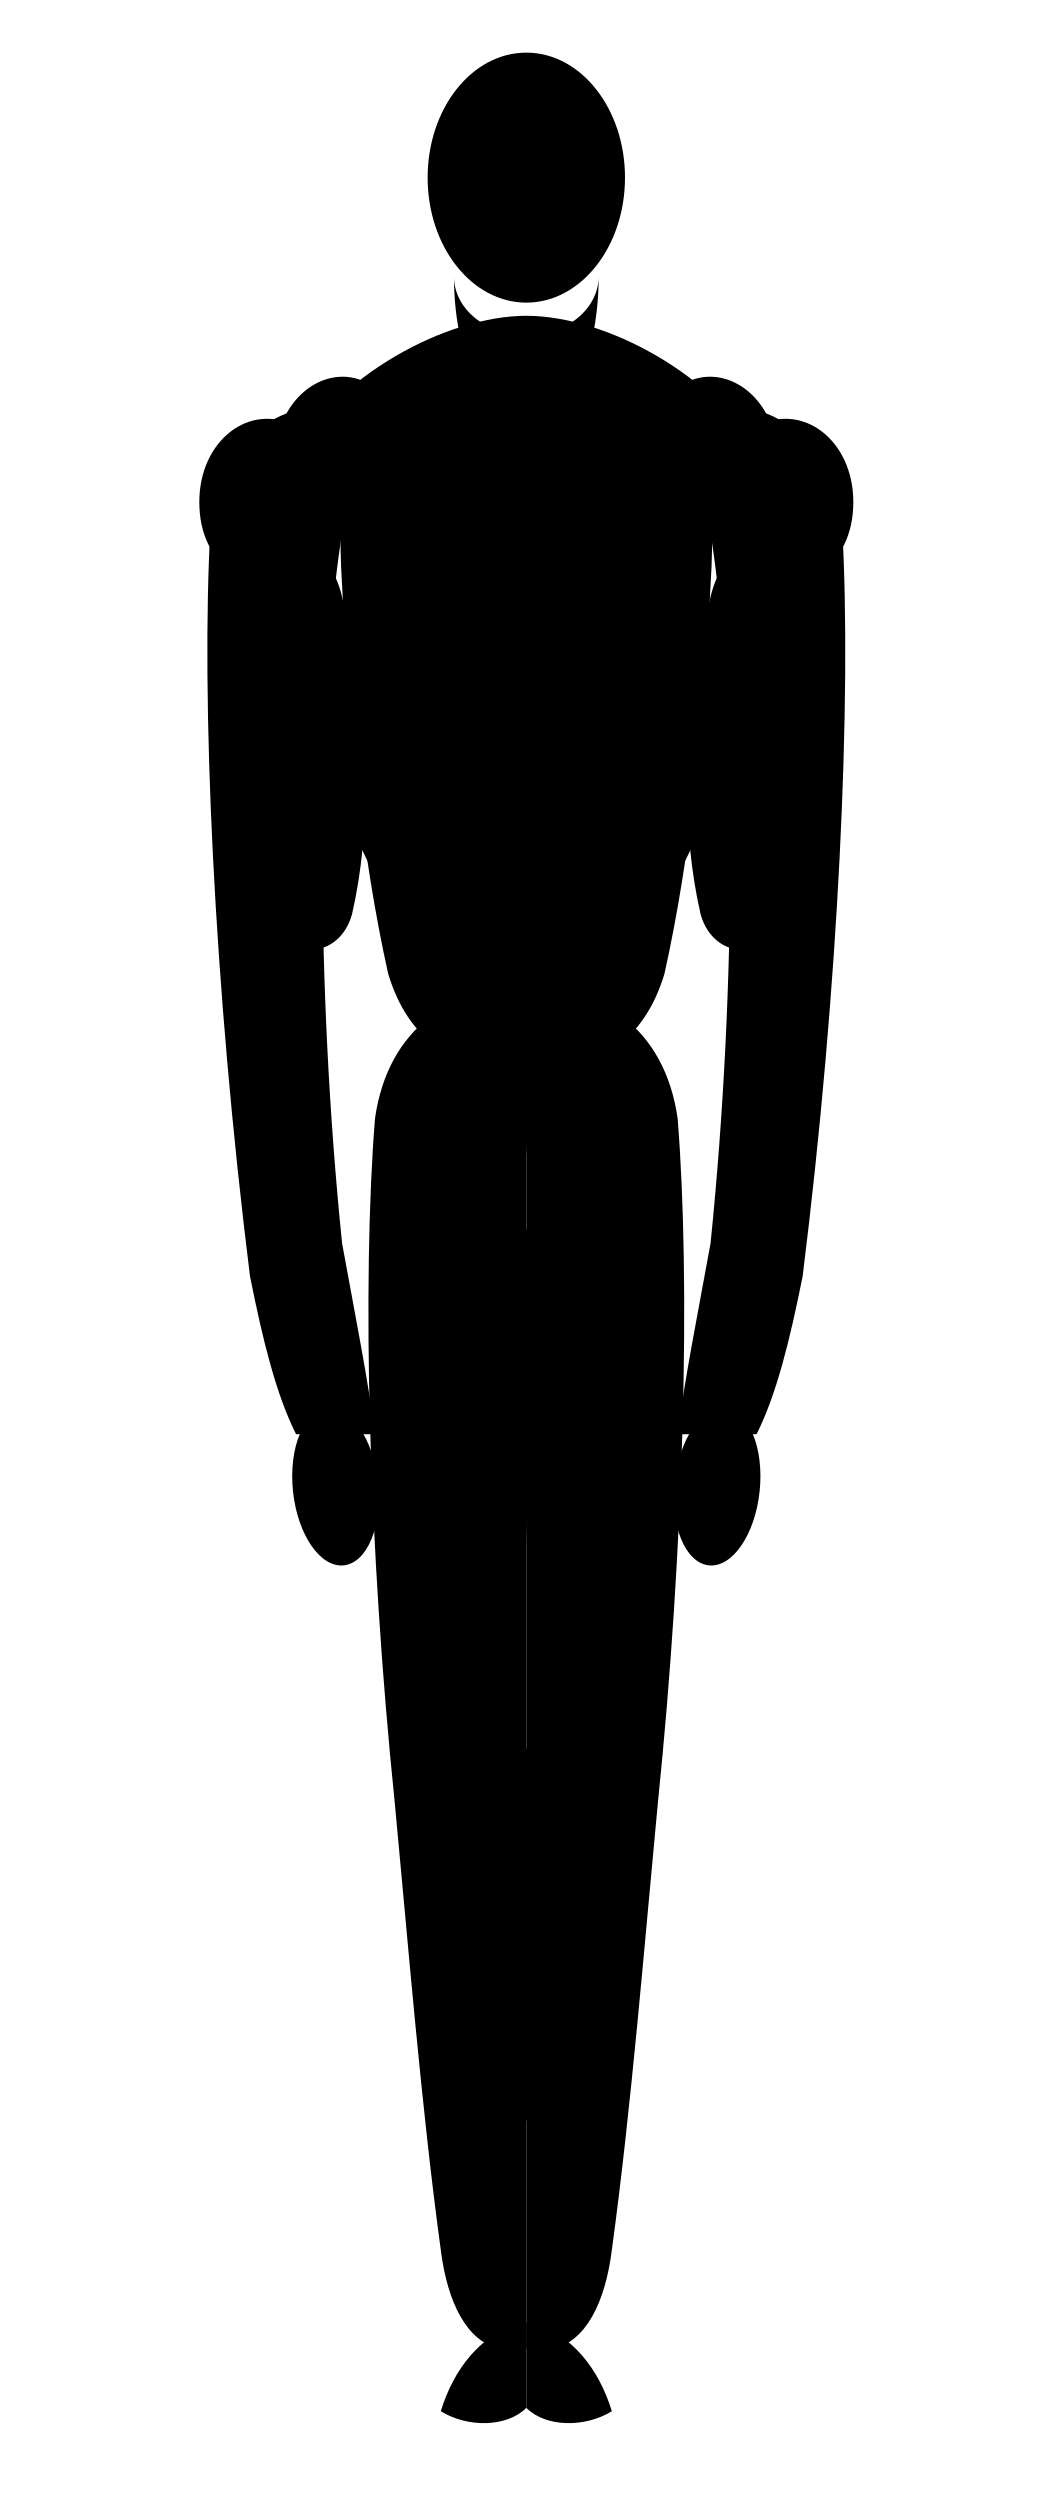
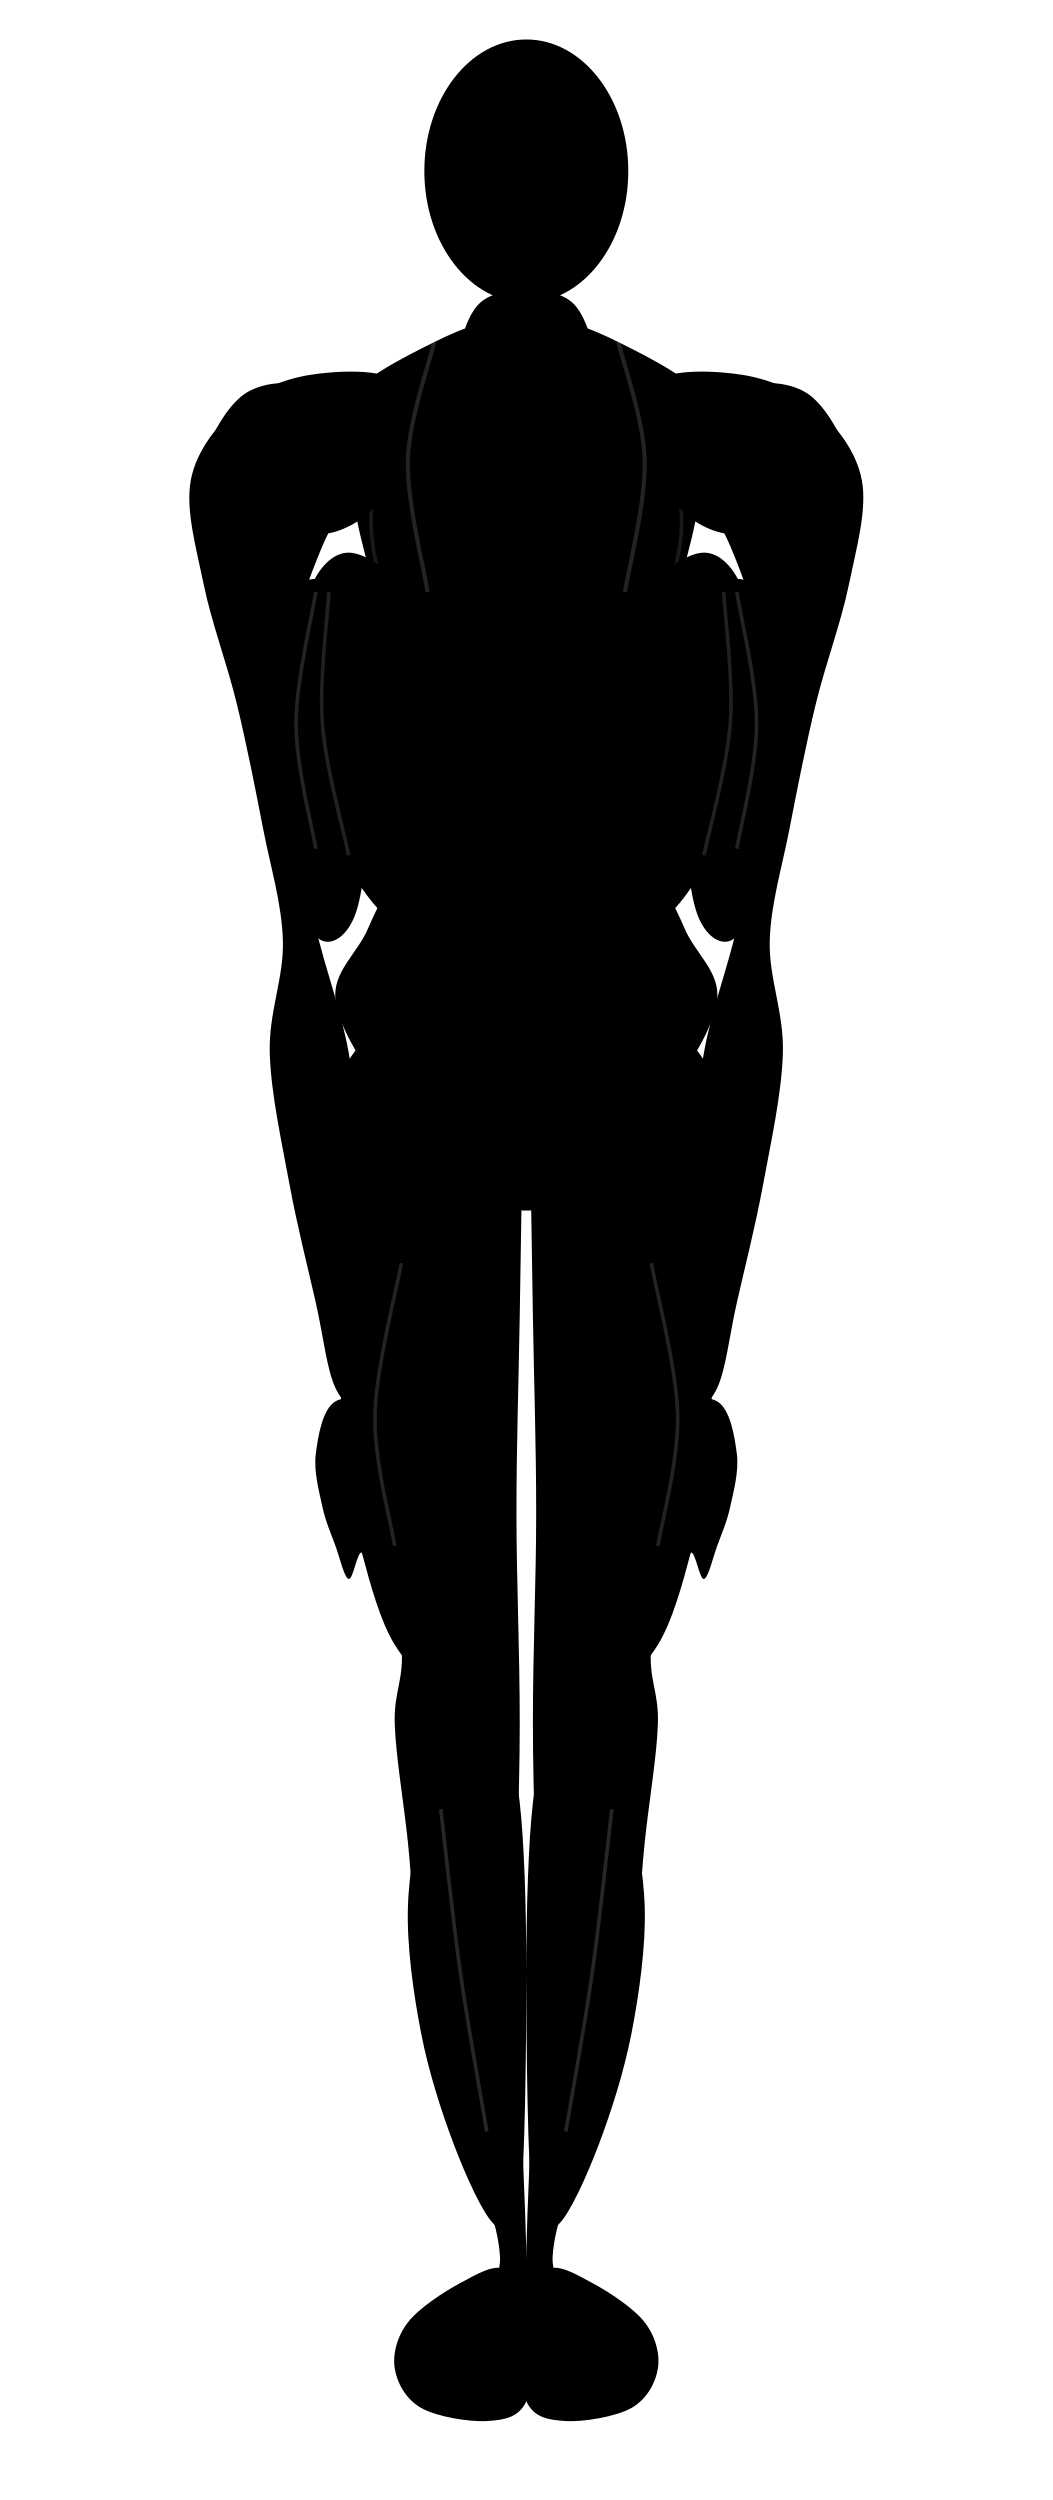
<svg xmlns="http://www.w3.org/2000/svg" id="muscle-figure-back" class="muscle-figure" viewBox="0 0 320 760" role="img" aria-label="Figura muscular, vista posterior">
+   <defs>
+     <radialGradient id="shadeVolume" cx="38%" cy="28%" r="75%">
+       <stop offset="0%" stop-color="#fff" stop-opacity="0.16" />
+       <stop offset="55%" stop-color="#fff" stop-opacity="0.04" />
+       <stop offset="100%" stop-color="#000" stop-opacity="0.12" />
+     </radialGradient>
+     <linearGradient id="shadeCore" x1="0" y1="0" x2="0" y2="1">
+       <stop offset="0%" stop-color="#000" stop-opacity="0.16" />
+       <stop offset="45%" stop-color="#000" stop-opacity="0.02" />
+       <stop offset="100%" stop-color="#000" stop-opacity="0.18" />
+     </linearGradient>
+     <linearGradient id="shadeLimb" x1="0" y1="0" x2="1" y2="0.2">
+       <stop offset="0%" stop-color="#fff" stop-opacity="0.1" />
+       <stop offset="50%" stop-color="#fff" stop-opacity="0" />
+       <stop offset="100%" stop-color="#000" stop-opacity="0.14" />
+     </linearGradient>
+   </defs>
  <g class="body-decor" aria-hidden="true">
-     <ellipse id="cabeza" cx="160" cy="54" rx="30" ry="38" />
-     <path id="cuello" d="M138,84 C138,98 141,110 146,120 L174,120 C179,110 182,98 182,84       C182,94 172,102 160,102 C148,102 138,94 138,84 Z" />
-     <path id="torso-base" d="M118,112 C140,104 180,104 202,112 C214,120 218,148 216,178       C214,220 210,260 202,296 C196,316 182,326 160,326 C138,326 124,316 118,296       C110,260 106,220 104,178 C102,148 106,120 118,112 Z" />
-     <path id="brazo-base-der" d="M220,124 C238,122 254,138 256,160 C259,212 255,300 244,388       C240,408 236,424 230,436 L206,436 C208,420 212,400 216,378 C224,300 224,212 216,162       C213,146 208,132 220,124 Z" />
-     <ellipse id="mano-der" cx="218" cy="452" rx="13" ry="24" transform="rotate(6 218 452)" />
-     <path id="brazo-base-izq" d="M100,124 C82,122 66,138 64,160 C61,212 65,300 76,388       C80,408 84,424 90,436 L114,436 C112,420 108,400 104,378 C96,300 96,212 104,162       C107,146 112,132 100,124 Z" />
-     <ellipse id="mano-izq" cx="102" cy="452" rx="13" ry="24" transform="rotate(-6 102 452)" />
-     <path id="pierna-base-der" d="M160,300 C182,300 202,312 206,340 C210,390 208,470 200,548       C196,590 192,640 186,684 C184,700 178,712 168,714 L160,714 L160,300 Z" />
-     <path id="pie-der" d="M162,706 C154,706 160,706 160,706 L160,732       C166,738 178,738 186,733 C182,720 174,710 162,706 Z" />
-     <path id="pierna-base-izq" d="M160,300 C138,300 118,312 114,340 C110,390 112,470 120,548       C124,590 128,640 134,684 C136,700 142,712 152,714 L160,714 L160,300 Z" />
-     <path id="pie-izq" d="M158,706 C166,706 160,706 160,706 L160,732       C154,738 142,738 134,733 C138,720 146,710 158,706 Z" />
+     <ellipse id="cabeza" cx="160" cy="52" rx="31" ry="40" />
+     <path id="cuello" d="M160,88 C164.67,88 170.67,89 174,92 C177.33,95 179.67,101.67 180,106 C180.33,110.33 179.33,115.67 176,118 C172.67,120.33 165.33,120 160,120 C154.67,120 147.33,120.33 144,118 C140.67,115.67 139.67,110.33 140,106 C140.33,101.67 142.67,95 146,92 C149.33,89 155.33,88 160,88 Z" />
+     <path id="torso-base" d="M160,116 C172,116 187.33,115 196,120 C204.67,125 210.33,135.67 212,146 C213.67,156.33 208,169.33 206,182 C204,194.67 201.33,209.67 200,222 C198.67,234.33 196.67,246 198,256 C199.33,266 204.67,274 208,282 C211.33,290 219,295.33 218,304 C217,312.67 209,324.67 202,334 C195,343.33 183,354.33 176,360 C169,365.67 165.33,368 160,368 C154.67,368 151,365.67 144,360 C137,354.33 125,343.33 118,334 C111,324.67 103,312.67 102,304 C101,295.33 108.67,290 112,282 C115.33,274 120.67,266 122,256 C123.33,246 121.33,234.33 120,222 C118.67,209.67 116,194.67 114,182 C112,169.33 106.33,156.33 108,146 C109.67,135.67 115.33,125 124,120 C132.67,115 148,116 160,116 Z" />
+     <path id="brazo-base-der" d="M200,116 C203.33,112 218,112.67 226,114 C234,115.33 242,118.67 248,124 C254,129.33 260.33,137 262,146 C263.67,155 260.33,166.67 258,178 C255.67,189.33 251,201.67 248,214 C245,226.33 242.33,240 240,252 C237.67,264 234.33,274.67 234,286 C233.67,297.33 238.33,307.67 238,320 C237.67,332.33 234.33,347.33 232,360 C229.67,372.67 226.33,385.67 224,396 C221.67,406.33 220.67,416.33 218,422 C215.33,427.67 211,430 208,430 C205,430 200.33,427.67 200,422 C199.67,416.33 204.33,406.33 206,396 C207.67,385.67 208.67,372.67 210,360 C211.33,347.33 211.67,333 214,320 C216.33,307 221,295 224,282 C227,269 230.67,255.67 232,242 C233.33,228.33 233.67,212.67 232,200 C230.33,187.33 226.33,176.33 222,166 C217.67,155.67 209.67,146.33 206,138 C202.33,129.67 196.67,120 200,116 Z" />
+     <path id="mano-der" d="M200,428 C205.33,425.67 214,423.67 218,426 C222,428.33 223.33,436.67 224,442 C224.67,447.33 223,453.33 222,458 C221,462.67 219.33,466.33 218,470 C216.67,473.67 215.33,479.67 214,480 C212.67,480.33 211.33,471.33 210,472 C208.67,472.67 207.33,483.67 206,484 C204.67,484.33 203.33,474.33 202,474 C200.67,473.67 199.33,482.67 198,482 C196.67,481.33 195.33,471 194,470 C192.67,469 191.33,477.33 190,476 C188.67,474.67 187.33,463 186,462 C184.67,461 183,471 182,470 C181,469 179.33,461 180,456 C180.67,451 182.67,444.67 186,440 C189.33,435.33 194.67,430.33 200,428 Z" />
+     <path id="brazo-base-izq" d="M120,116 C116.67,112 102,112.67 94,114 C86,115.33 78,118.67 72,124 C66,129.33 59.67,137 58,146 C56.33,155 59.67,166.67 62,178 C64.33,189.33 69,201.67 72,214 C75,226.33 77.67,240 80,252 C82.33,264 85.67,274.67 86,286 C86.33,297.33 81.67,307.67 82,320 C82.33,332.33 85.67,347.33 88,360 C90.33,372.67 93.67,385.67 96,396 C98.33,406.33 99.33,416.33 102,422 C104.67,427.67 109,430 112,430 C115,430 119.67,427.67 120,422 C120.33,416.33 115.67,406.33 114,396 C112.33,385.67 111.33,372.67 110,360 C108.67,347.33 108.33,333 106,320 C103.67,307 99,295 96,282 C93,269 89.33,255.67 88,242 C86.67,228.33 86.33,212.67 88,200 C89.67,187.33 93.67,176.33 98,166 C102.33,155.67 110.33,146.33 114,138 C117.67,129.67 123.33,120 120,116 Z" />
+     <path id="mano-izq" d="M120,428 C114.67,425.67 106,423.67 102,426 C98,428.33 96.67,436.67 96,442 C95.33,447.33 97,453.33 98,458 C99,462.67 100.67,466.33 102,470 C103.33,473.67 104.67,479.67 106,480 C107.33,480.33 108.67,471.33 110,472 C111.33,472.67 112.67,483.67 114,484 C115.33,484.33 116.67,474.33 118,474 C119.33,473.67 120.67,482.67 122,482 C123.33,481.33 124.67,471 126,470 C127.33,469 128.67,477.33 130,476 C131.33,474.67 132.67,463 134,462 C135.33,461 137,471 138,470 C139,469 140.67,461 140,456 C139.33,451 137.33,444.67 134,440 C130.67,435.33 125.33,430.33 120,428 Z" />
+     <path id="pierna-base-der" d="M160,300 C165.83,294.33 186.33,301 196,306 C205.67,311 213.67,319.33 218,330 C222.33,340.67 222.33,355 222,370 C221.67,385 218.67,405 216,420 C213.33,435 209,446.67 206,460 C203,473.33 199,489.33 198,500 C197,510.67 200.33,514 200,524 C199.67,534 197.33,547.33 196,560 C194.67,572.67 194.33,586.67 192,600 C189.67,613.33 185.33,628.67 182,640 C178.67,651.33 174.33,660.33 172,668 C169.67,675.67 168.33,680.67 168,686 C167.67,691.33 171.33,696.67 170,700 C168.67,703.33 161.17,722.67 160,706 C158.83,689.33 162.67,630.33 163,600 C163.33,569.67 162,547.33 162,524 C162,500.67 163,480.67 163,460 C163,439.33 162.33,420 162,400 C161.67,380 161.33,356.67 161,340 C160.67,323.33 154.17,305.67 160,300 Z" />
+     <path id="pie-der" d="M166,690 C169.67,688 175,691.33 180,694 C185,696.67 192.67,701.67 196,706 C199.33,710.33 200.67,715.67 200,720 C199.33,724.33 196.67,729.33 192,732 C187.33,734.67 177.33,736.33 172,736 C166.67,735.67 162.33,735 160,730 C157.67,725 157,712.67 158,706 C159,699.33 162.33,692 166,690 Z" />
+     <path id="pierna-base-izq" d="M160,300 C154.17,294.33 133.67,301 124,306 C114.33,311 106.33,319.33 102,330 C97.67,340.67 97.67,355 98,370 C98.33,385 101.33,405 104,420 C106.67,435 111,446.67 114,460 C117,473.33 121,489.33 122,500 C123,510.67 119.67,514 120,524 C120.33,534 122.67,547.33 124,560 C125.33,572.67 125.67,586.67 128,600 C130.33,613.33 134.67,628.67 138,640 C141.33,651.33 145.67,660.33 148,668 C150.33,675.67 151.67,680.67 152,686 C152.33,691.33 148.67,696.67 150,700 C151.33,703.33 158.83,722.67 160,706 C161.17,689.33 157.33,630.33 157,600 C156.67,569.67 158,547.33 158,524 C158,500.67 157,480.67 157,460 C157,439.33 157.67,420 158,400 C158.33,380 158.67,356.67 159,340 C159.33,323.33 165.83,305.67 160,300 Z" />
+     <path id="pie-izq" d="M154,690 C150.33,688 145,691.33 140,694 C135,696.67 127.33,701.67 124,706 C120.67,710.33 119.33,715.67 120,720 C120.67,724.33 123.33,729.33 128,732 C132.67,734.67 142.67,736.33 148,736 C153.33,735.67 157.67,735 160,730 C162.33,725 163,712.67 162,706 C161,699.33 157.67,692 154,690 Z" />
+     <g class="body-decor-detail">
+       <path d="M160,96 C160,120 160,206 160,240 C160,274 160,290 160,300" fill="none" stroke="rgba(0,0,0,0.18)" stroke-width="1.25" />
+       <path d="M160,116 C163.33,120 174,133 180,140 C186,147 193.33,155 196,158 M160,116 C156.67,120 146,133 140,140 C134,147 126.67,155 124,158" fill="none" stroke="rgba(255,255,255,0.12)" stroke-width="1.1" />
+       <path d="M176,150 C179.67,150.67 189,159.33 192,166 C195,172.67 195.67,184.33 194,190 C192.33,195.67 185.67,201.33 182,200 C178.33,198.67 174,188.33 172,182 C170,175.67 169.33,167.33 170,162 C170.67,156.67 172.33,149.33 176,150 Z M144,150 C140.33,150.67 131,159.33 128,166 C125,172.67 124.33,184.33 126,190 C127.67,195.67 134.33,201.33 138,200 C141.67,198.67 146,188.33 148,182 C150,175.67 150.67,167.33 150,162 C149.33,156.67 147.67,149.33 144,150 Z" fill="url(#shadeVolume)" stroke="none" opacity="0.7" />
+       <path d="M184,138 C187.67,140 203,143 206,150 C209,157 206,175.67 202,180 C198,184.33 186,180.67 182,176 C178,171.33 178.67,156 178,152" fill="none" stroke="rgba(255,255,255,0.1)" stroke-width="1.1" />
+       <path d="M136,138 C132.33,140 117,143 114,150 C111,157 114,175.67 118,180 C122,184.33 134,180.67 138,176 C142,171.33 141.33,156 142,152" fill="none" stroke="rgba(255,255,255,0.1)" stroke-width="1.1" />
+       <path d="M180,244 C180.67,248.33 184,260.67 184,270 C184,279.33 180.67,295 180,300 M140,244 C139.33,248.33 136,260.67 136,270 C136,279.33 139.33,295 140,300" fill="none" stroke="rgba(0,0,0,0.14)" stroke-width="1.1" />
+       <path d="M160,300 C166.67,300 175.67,307.33 180,314 C184.33,320.67 186.33,331.67 186,340 C185.67,348.33 181,358.67 178,364 C175,369.33 171,371.33 168,372 C165,372.67 162.67,368 160,368 C157.33,368 155,372.67 152,372 C149,371.33 145,369.33 142,364 C139,358.67 134.33,348.33 134,340 C133.67,331.67 135.67,320.67 140,314 C144.33,307.33 153.33,300 160,300 Z" fill="url(#shadeCore)" stroke="none" opacity="0.6" />
+     </g>
  </g>
-   <path id="trapecio" data-muscle="trapecio" class="muscle-path" d="M160,96 C184,96 218,114 232,140 C237,150 224,154 214,148        C217,172 210,202 197,226 C187,244 172,254 160,260        C148,254 133,244 123,226 C110,202 103,172 106,148        C96,154 83,150 88,140 C102,114 136,96 160,96 Z" />
-   <path id="deltoide-posterior" data-muscle="deltoide-posterior" class="muscle-path" d="M206,118 C216,110 232,116 236,134 C239,150 228,164 214,159        C203,154 200,134 206,118 Z        M114,118 C104,110 88,116 84,134 C81,150 92,164 106,159        C117,154 120,134 114,118 Z" />
-   <path id="deltoide-lateral" data-muscle="deltoide-lateral" class="muscle-path" d="M234,128 C248,124 262,138 259,158 C256,176 240,180 228,168        C223,155 226,136 234,128 Z        M86,128 C72,124 58,138 61,158 C64,176 80,180 92,168        C97,155 94,136 86,128 Z" />
-   <path id="triceps" data-muscle="triceps" class="muscle-path" d="M222,170 C234,166 248,176 250,200 C252,226 246,256 238,280        C233,292 217,292 213,278 C207,252 208,222 213,196 C216,182 216,176 222,170 Z        M98,170 C86,166 72,176 70,200 C68,226 74,256 82,280        C87,292 103,292 107,278 C113,252 112,222 107,196 C104,182 104,176 98,170 Z" />
-   <path id="dorsal-ancho" data-muscle="dorsal-ancho" class="muscle-path" d="M198,168 C214,172 222,190 220,215 C218,245 208,270 192,282        C182,288 172,282 172,268 C172,240 176,210 182,188 C186,176 192,170 198,168 Z        M122,168 C106,172 98,190 100,215 C102,245 112,270 128,282        C138,288 148,282 148,268 C148,240 144,210 138,188 C134,176 128,170 122,168 Z" />
-   <path id="espalda-media" data-muscle="espalda-media" class="muscle-path" d="M160,206 C170,204 178,214 178,230 C178,248 172,262 162,266        C158,267 156,262 156,254 L156,216 C156,210 158,207 160,206 Z        M160,206 C150,204 142,214 142,230 C142,248 148,262 158,266        C162,267 164,262 164,254 L164,216 C164,210 162,207 160,206 Z" />
-   <path id="gluteos" data-muscle="gluteos" class="muscle-path" d="M160,300 C176,298 194,306 198,326 C201,344 194,360 178,364        C168,366 160,360 160,348 L160,308 Z        M160,300 C144,298 126,306 122,326 C119,344 126,360 142,364        C152,366 160,360 160,348 L160,308 Z" />
-   <path id="isquiotibiales" data-muscle="isquiotibiales" class="muscle-path" d="M162,368 C178,366 196,374 200,398 C204,430 200,470 192,498        C188,512 176,516 168,508 C162,498 160,480 160,460 L160,374 Z        M158,368 C142,366 124,374 120,398 C116,430 120,470 128,498        C132,512 144,516 152,508 C158,498 160,480 160,460 L160,374 Z" />
-   <path id="gemelos" data-muscle="gemelos" class="muscle-path" d="M162,522 C176,520 190,530 192,556 C194,584 188,616 178,642        C172,656 162,658 160,644 L160,532 Z        M158,522 C144,520 130,530 128,556 C126,584 132,616 142,642        C148,656 158,658 160,644 L160,532 Z" />
+   <path id="trapecio" data-muscle="trapecio" class="muscle-path" d="M160,96 C169.33,96 178.67,99.33 188,104 C197.33,108.67 213,116.33 216,124 C219,131.67 210,139 206,150 C202,161 196.67,176.67 192,190 C187.33,203.33 183.33,221.67 178,230 C172.67,238.33 166,240 160,240 C154,240 147.33,238.33 142,230 C136.67,221.67 132.67,203.33 128,190 C123.33,176.67 118,161 114,150 C110,139 101,131.67 104,124 C107,116.33 122.67,108.67 132,104 C141.33,99.33 150.67,96 160,96 Z" />
+   <path id="deltoide-posterior" data-muscle="deltoide-posterior" class="muscle-path" d="M200,124 C203,120 212.67,115.33 218,116 C223.33,116.67 229.33,122.67 232,128 C234.67,133.33 235.33,142.33 234,148 C232.67,153.67 228.33,160.67 224,162 C219.67,163.33 212,159.67 208,156 C204,152.33 201.33,145.33 200,140 C198.67,134.67 197,128 200,124 Z M120,124 C117,120 107.33,115.33 102,116 C96.67,116.67 90.67,122.67 88,128 C85.33,133.33 84.67,142.33 86,148 C87.33,153.67 91.67,160.67 96,162 C100.33,163.33 108,159.67 112,156 C116,152.33 118.67,145.33 120,140 C121.33,134.67 123,128 120,124 Z" />
+   <path id="deltoide-lateral" data-muscle="deltoide-lateral" class="muscle-path" d="M228,118 C232,115.33 241,116.33 246,120 C251,123.67 256.33,132.67 258,140 C259.67,147.33 259,158.33 256,164 C253,169.67 245.33,174.67 240,174 C234.67,173.33 227,166.33 224,160 C221,153.67 221.33,143 222,136 C222.67,129 224,120.67 228,118 Z M92,118 C88,115.33 79,116.33 74,120 C69,123.67 63.67,132.67 62,140 C60.33,147.33 61,158.33 64,164 C67,169.67 74.67,174.67 80,174 C85.33,173.33 93,166.33 96,160 C99,153.67 98.67,143 98,136 C97.33,129 96,120.67 92,118 Z" />
+   <path id="triceps" data-muscle="triceps" class="muscle-path" d="M224,176 C228,175.67 235,181.33 238,188 C241,194.67 242,206.33 242,216 C242,225.67 239.67,237 238,246 C236.33,255 234.67,263.33 232,270 C229.33,276.67 225.33,284.67 222,286 C218.67,287.33 214.33,284.33 212,278 C209.67,271.67 208.33,258.67 208,248 C207.67,237.33 209,223.67 210,214 C211,204.33 211.67,196.33 214,190 C216.33,183.67 220,176.33 224,176 Z M96,176 C92,175.67 85,181.33 82,188 C79,194.67 78,206.33 78,216 C78,225.67 80.33,237 82,246 C83.67,255 85.33,263.33 88,270 C90.67,276.67 94.67,284.67 98,286 C101.33,287.33 105.67,284.33 108,278 C110.33,271.67 111.67,258.67 112,248 C112.33,237.33 111,223.67 110,214 C109,204.33 108.33,196.33 106,190 C103.67,183.67 100,176.33 96,176 Z" />
+   <path id="dorsal-ancho" data-muscle="dorsal-ancho" class="muscle-path" d="M214,168 C219,168 223.67,173 226,180 C228.33,187 228.67,199.33 228,210 C227.33,220.67 225,234 222,244 C219,254 214.33,263.67 210,270 C205.67,276.33 200.33,282 196,282 C191.67,282 186.67,277 184,270 C181.33,263 180,250.67 180,240 C180,229.33 181.33,216 184,206 C186.67,196 191,186.33 196,180 C201,173.67 209,168 214,168 Z M106,168 C101,168 96.33,173 94,180 C91.67,187 91.33,199.33 92,210 C92.67,220.67 95,234 98,244 C101,254 105.67,263.67 110,270 C114.33,276.33 119.67,282 124,282 C128.33,282 133.33,277 136,270 C138.67,263 140,250.67 140,240 C140,229.33 138.67,216 136,206 C133.33,196 129,186.33 124,180 C119,173.67 111,168 106,168 Z" />
+   <path id="espalda-media" data-muscle="espalda-media" class="muscle-path" d="M164,204 C166.67,202.67 173.33,203.67 176,208 C178.67,212.33 180,222.67 180,230 C180,237.33 178.33,246.67 176,252 C173.67,257.33 168.67,262.33 166,262 C163.33,261.67 161,257.67 160,250 C159,242.33 159.33,223.67 160,216 C160.67,208.33 161.33,205.33 164,204 Z M156,204 C153.33,202.67 146.67,203.67 144,208 C141.33,212.33 140,222.67 140,230 C140,237.33 141.67,246.67 144,252 C146.33,257.33 151.33,262.33 154,262 C156.67,261.67 159,257.67 160,250 C161,242.33 160.67,223.67 160,216 C159.33,208.33 158.67,205.33 156,204 Z" />
+   <path id="gluteos" data-muscle="gluteos" class="muscle-path" d="M164,302 C169.67,298.33 186.33,304 194,308 C201.67,312 207,318.67 210,326 C213,333.33 213.67,344.67 212,352 C210.33,359.33 205.67,366 200,370 C194.33,374 184.33,376.33 178,376 C171.67,375.67 165,375.67 162,368 C159,360.33 159.67,341 160,330 C160.33,319 158.33,305.67 164,302 Z M156,302 C150.33,298.33 133.67,304 126,308 C118.33,312 113,318.67 110,326 C107,333.33 106.33,344.67 108,352 C109.67,359.33 114.33,366 120,370 C125.67,374 135.67,376.33 142,376 C148.33,375.67 155,375.67 158,368 C161,360.33 160.33,341 160,330 C159.67,319 161.67,305.67 156,302 Z" />
+   <path id="isquiotibiales" data-muscle="isquiotibiales" class="muscle-path" d="M200,378 C205.67,381.33 211.33,393.67 214,404 C216.67,414.33 216.67,428.67 216,440 C215.33,451.33 212.67,462 210,472 C207.33,482 204.33,493 200,500 C195.67,507 189.33,513 184,514 C178.67,515 171.33,513.33 168,506 C164.67,498.67 164.33,484.33 164,470 C163.67,455.67 163.33,434.33 166,420 C168.67,405.67 174.33,391 180,384 C185.67,377 194.33,374.67 200,378 Z M120,378 C114.33,381.33 108.67,393.67 106,404 C103.33,414.33 103.33,428.67 104,440 C104.67,451.33 107.33,462 110,472 C112.67,482 115.67,493 120,500 C124.33,507 130.67,513 136,514 C141.33,515 148.67,513.33 152,506 C155.33,498.67 155.67,484.33 156,470 C156.33,455.67 156.67,434.33 154,420 C151.33,405.67 145.67,391 140,384 C134.33,377 125.67,374.67 120,378 Z" />
+   <path id="gemelos" data-muscle="gemelos" class="muscle-path" d="M176,528 C179.67,531 186.67,539.33 190,548 C193.33,556.67 195.67,568.33 196,580 C196.33,591.67 194.33,606 192,618 C189.67,630 185.67,642.33 182,652 C178.33,661.67 173.33,672.67 170,676 C166.67,679.33 163.67,684.67 162,672 C160.33,659.33 160,620.67 160,600 C160,579.33 160.67,559.67 162,548 C163.33,536.33 165.67,533.33 168,530 C170.33,526.67 172.33,525 176,528 Z M144,528 C140.33,531 133.33,539.33 130,548 C126.67,556.67 124.33,568.33 124,580 C123.67,591.67 125.67,606 128,618 C130.33,630 134.33,642.33 138,652 C141.67,661.67 146.67,672.67 150,676 C153.33,679.33 156.33,684.67 158,672 C159.67,659.33 160,620.67 160,600 C160,579.33 159.33,559.67 158,548 C156.67,536.33 154.33,533.33 152,530 C149.67,526.67 147.67,525 144,528 Z" />
+   <g class="body-decor" aria-hidden="true">
+     <g class="body-decor-detail">
+       <path d="M188,104 C189.33,110 195.67,127.33 196,140 C196.33,152.67 191,173.33 190,180 M132,104 C130.67,110 124.33,127.33 124,140 C123.67,152.67 129,173.33 130,180" fill="none" stroke="rgba(255,255,255,0.14)" stroke-width="1.25" />
+       <path d="M178,150 C177.33,157.67 175.67,183 174,196 C172.33,209 169,222.67 168,228 M142,150 C142.67,157.67 144.33,183 146,196 C147.67,209 151,222.67 152,228" fill="none" stroke="rgba(0,0,0,0.13)" stroke-width="1.1" />
+       <path d="M224,180 C225,186.67 230,207 230,220 C230,233 225,251.67 224,258 M96,180 C95,186.67 90,207 90,220 C90,233 95,251.67 96,258" fill="none" stroke="rgba(255,255,255,0.14)" stroke-width="1.1" />
+       <path d="M214,192 C213.67,198.33 211.67,218.33 212,230 C212.33,241.67 215.33,256.67 216,262 M106,192 C106.33,198.33 108.33,218.33 108,230 C107.67,241.67 104.67,256.67 104,262" fill="none" stroke="rgba(0,0,0,0.13)" stroke-width="1.1" />
+       <path d="M220,180 C220.33,186.67 223,206.67 222,220 C221,233.33 215.33,253.33 214,260 M100,180 C99.67,186.67 97,206.67 98,220 C99,233.33 104.67,253.33 106,260" fill="none" stroke="rgba(255,255,255,0.13)" stroke-width="1.1" />
+       <path d="M196,310 C197.33,314.33 203.33,327.33 204,336 C204.67,344.67 200.67,357.67 200,362 M124,310 C122.67,314.33 116.67,327.33 116,336 C115.33,344.67 119.33,357.67 120,362" fill="none" stroke="rgba(0,0,0,0.13)" stroke-width="1.1" />
+       <path d="M198,384 C199.33,391.67 205.67,415.67 206,430 C206.33,444.33 201,463.33 200,470 M122,384 C120.67,391.67 114.33,415.67 114,430 C113.67,444.33 119,463.33 120,470" fill="none" stroke="rgba(255,255,255,0.14)" stroke-width="1.1" />
+       <path d="M178,392 C177,400 173.33,425.33 172,440 C170.67,454.67 170.33,473.33 170,480 M142,392 C143,400 146.67,425.33 148,440 C149.33,454.67 149.67,473.33 150,480" fill="none" stroke="rgba(0,0,0,0.13)" stroke-width="1.1" />
+       <path d="M186,550 C185,558.33 182.33,583.67 180,600 C177.67,616.33 173.33,640 172,648 M134,550 C135,558.33 137.67,583.67 140,600 C142.33,616.33 146.67,640 148,648" fill="none" stroke="rgba(255,255,255,0.15)" stroke-width="1.1" />
+     </g>
+   </g>
</svg>
